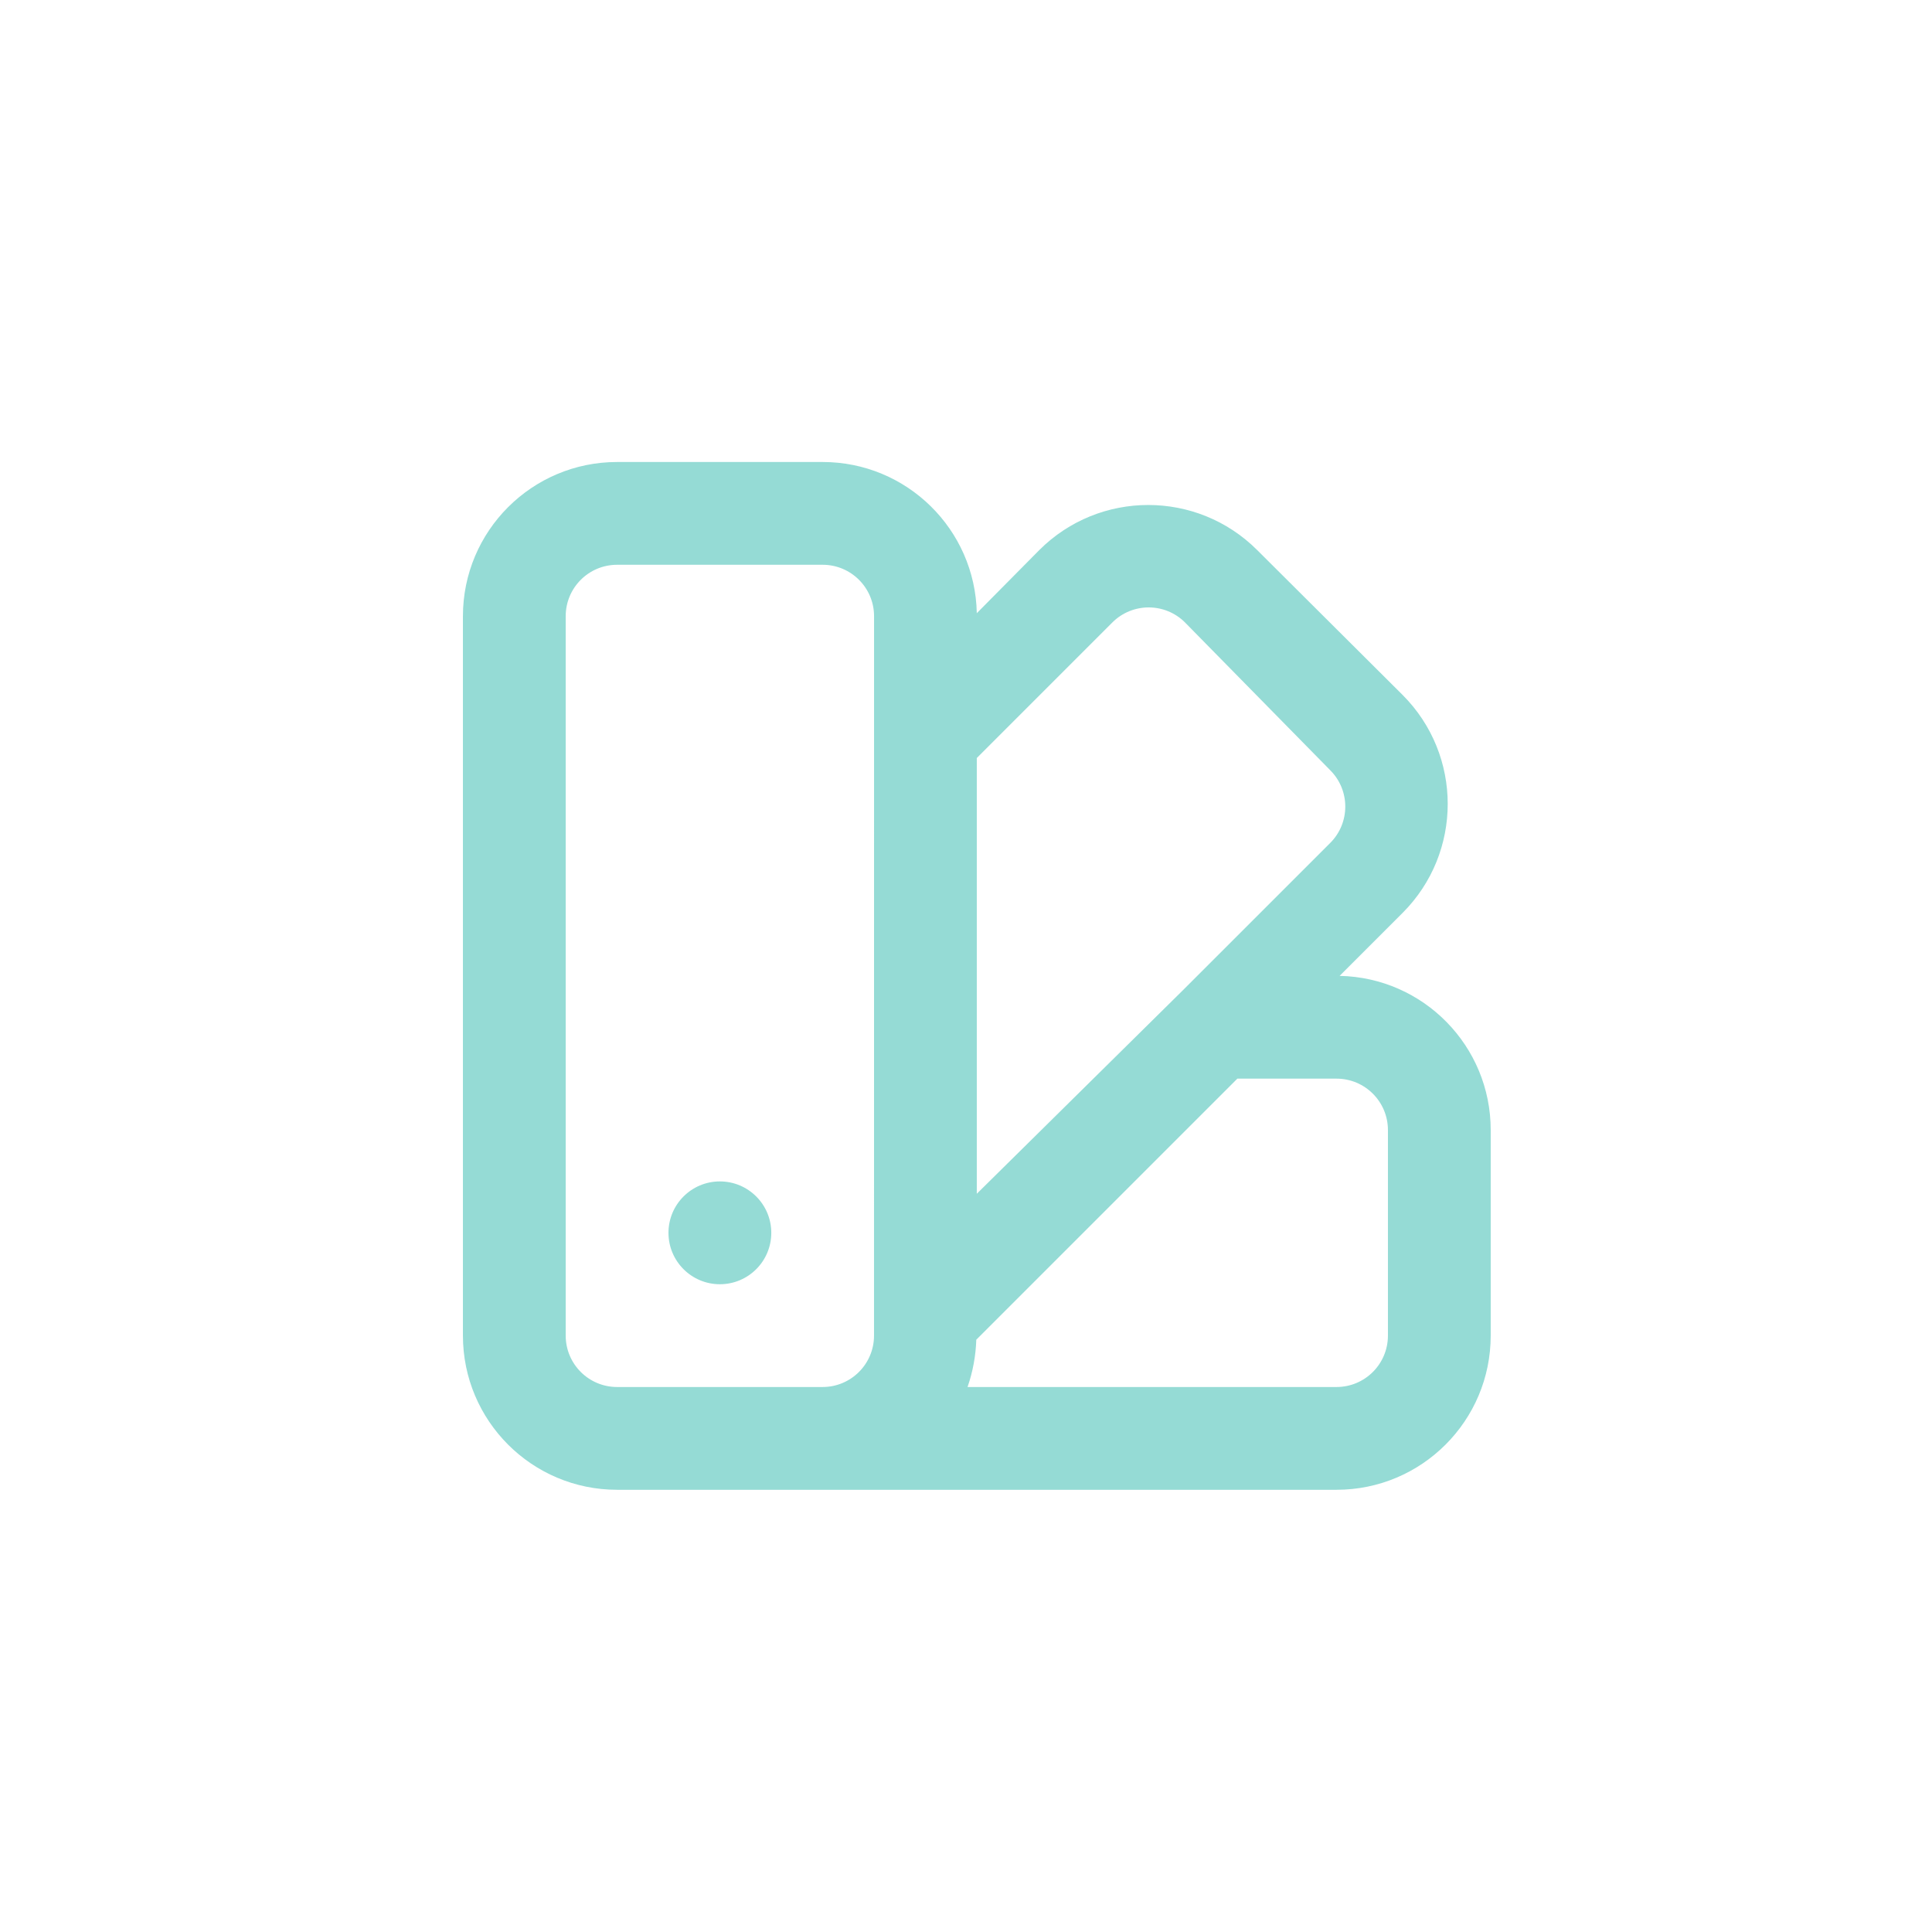
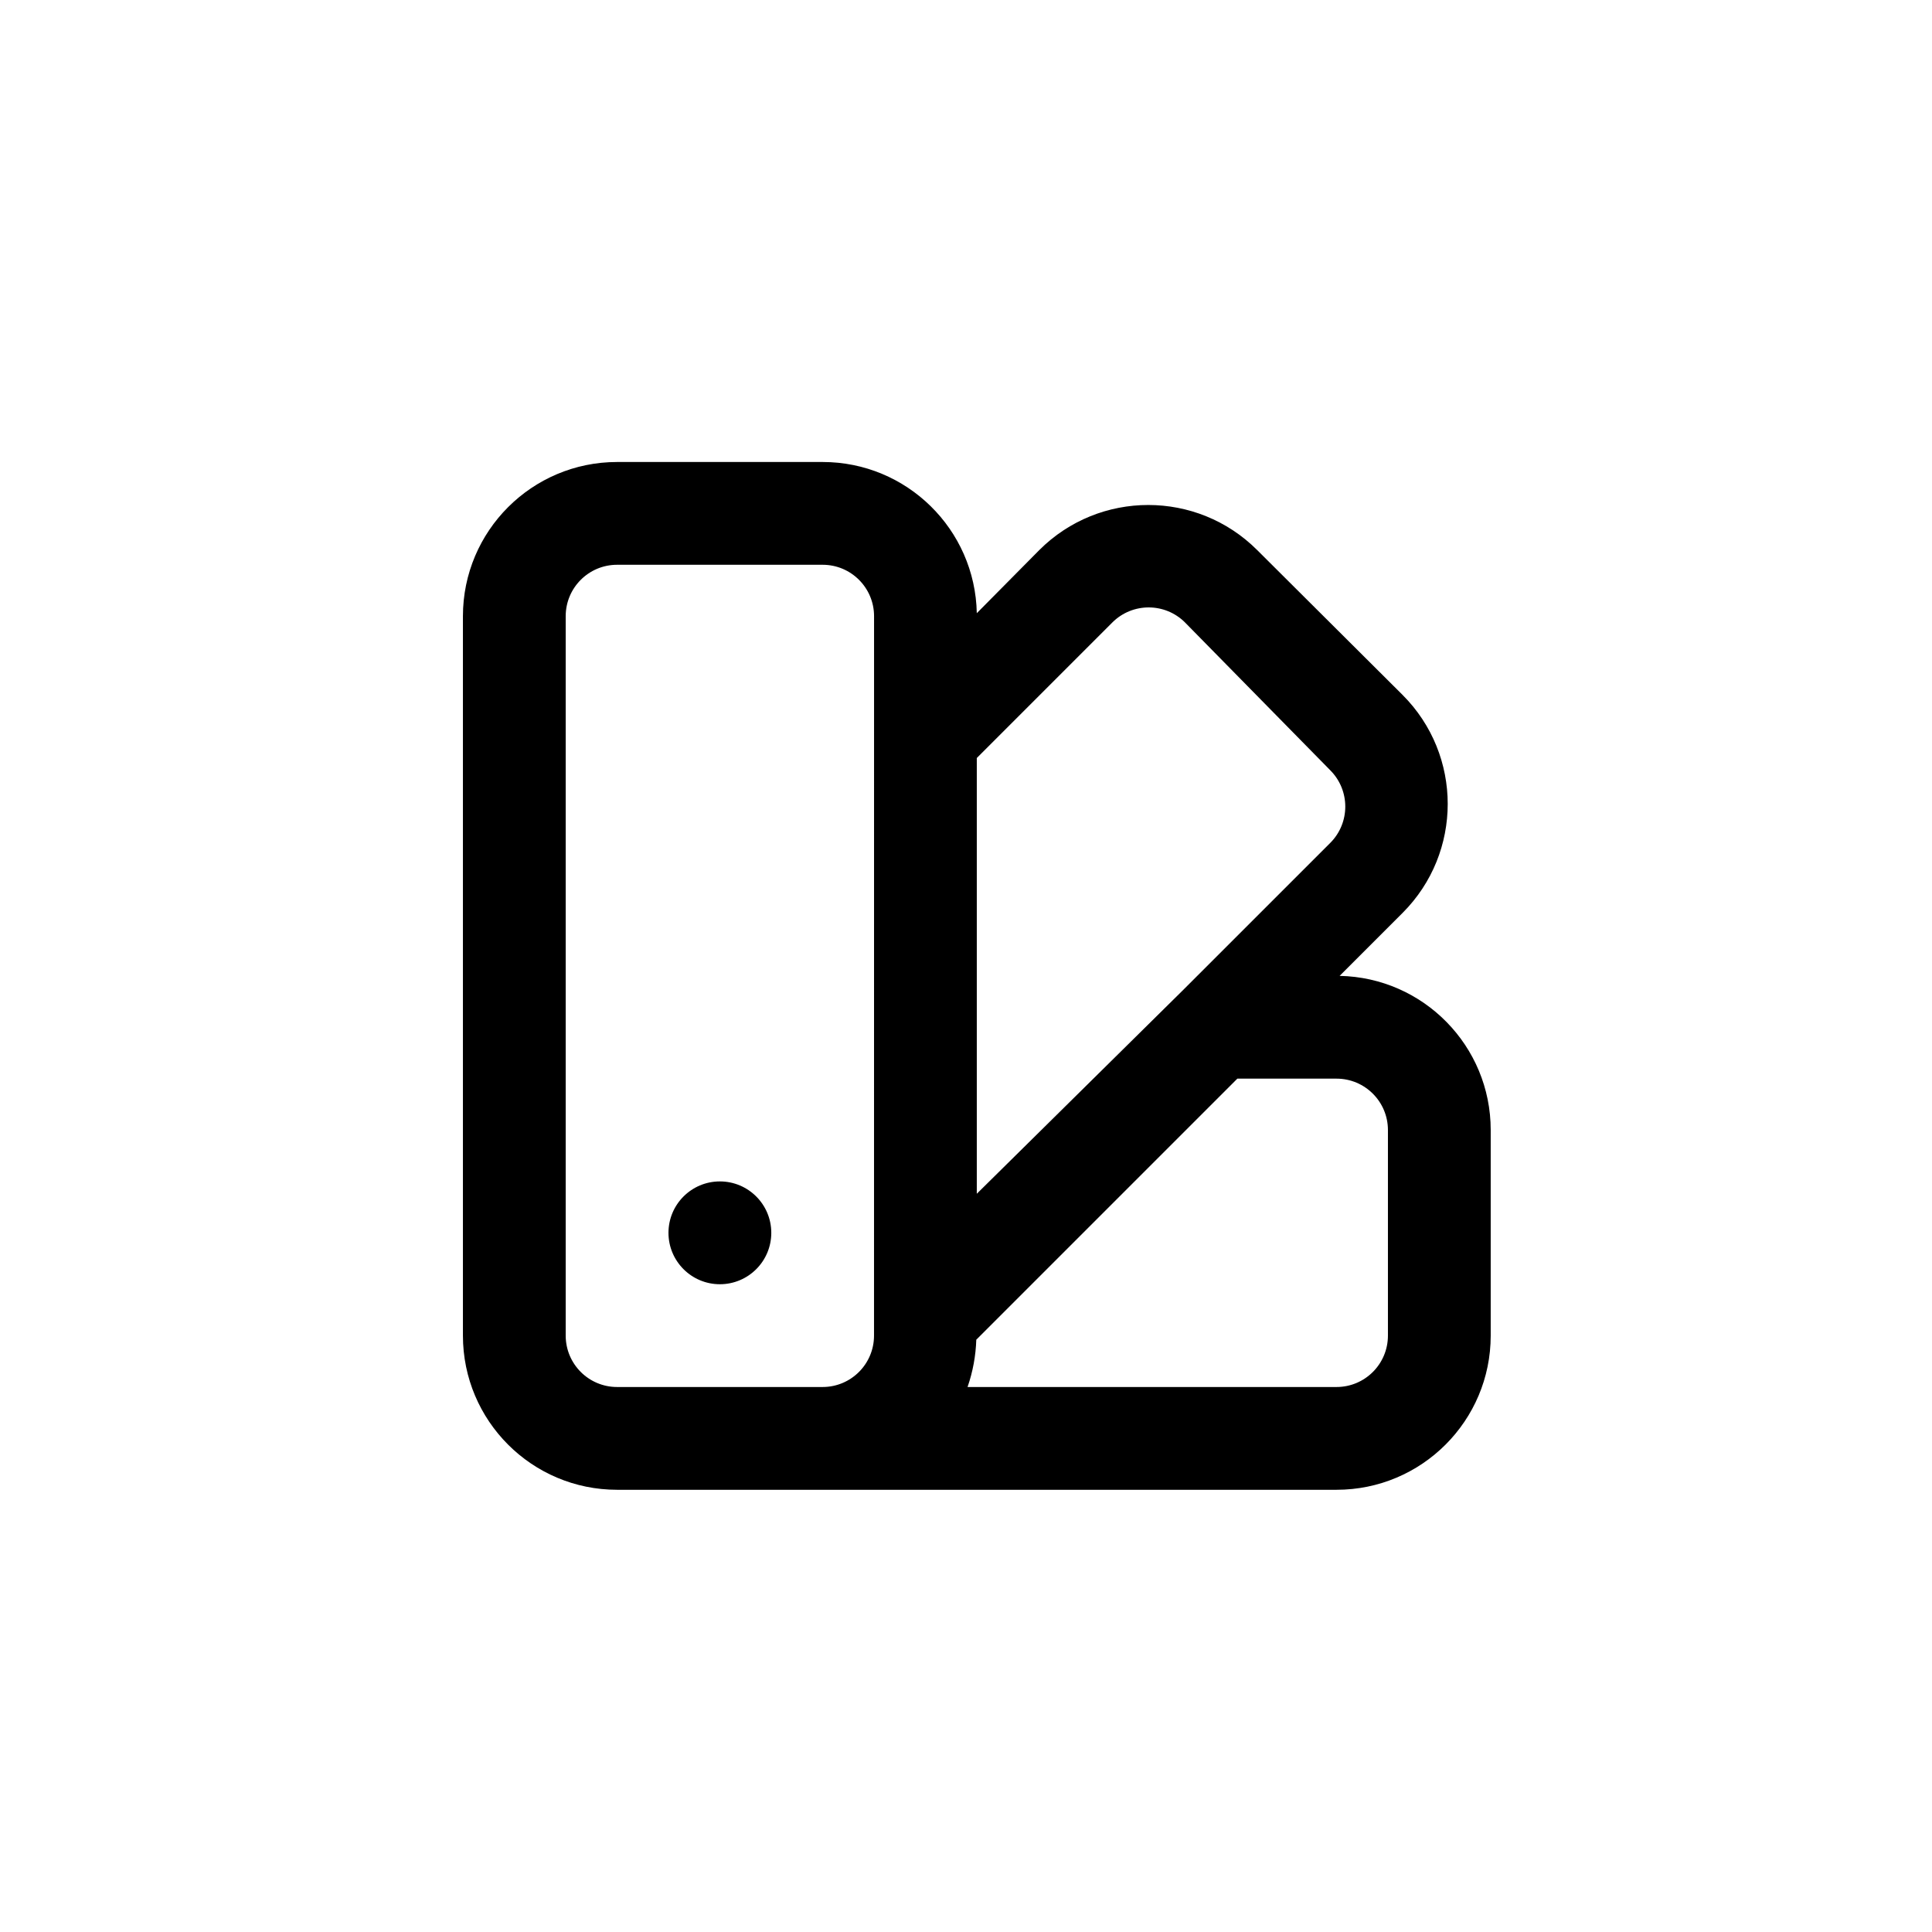
- <svg xmlns="http://www.w3.org/2000/svg" id="Icon_Collections" width="46" height="46" viewBox="0 0 46 46">
-   <path id="swatchbook-3" d="M8.118,19.129a1.224,1.224,0,1,0,1.224,1.224A1.224,1.224,0,0,0,8.118,19.129Zm14.756-4.894,1.5-1.5a3.671,3.671,0,0,0,0-5.188l-3.463-3.45a3.671,3.671,0,0,0-5.188,0L14.235,5.6A3.671,3.671,0,0,0,10.565,2H5.671A3.671,3.671,0,0,0,2,5.671V22.8a3.671,3.671,0,0,0,3.671,3.671H22.8A3.671,3.671,0,0,0,26.471,22.8V17.906a3.671,3.671,0,0,0-3.6-3.671ZM11.788,22.8a1.224,1.224,0,0,1-1.224,1.224H5.671A1.224,1.224,0,0,1,4.447,22.8V5.671A1.224,1.224,0,0,1,5.671,4.447h4.894a1.224,1.224,0,0,1,1.224,1.224ZM14.235,9.048l3.23-3.23a1.224,1.224,0,0,1,1.725,0l3.463,3.524a1.224,1.224,0,0,1,0,1.725L19.129,14.59h0l-4.894,4.833ZM24.024,22.8A1.224,1.224,0,0,1,22.8,24.024H14.015a3.817,3.817,0,0,0,.208-1.126l6.216-6.216H22.8a1.224,1.224,0,0,1,1.224,1.224Z" transform="translate(9.022 9)" fill="#95dbd5" />
+ <svg xmlns="http://www.w3.org/2000/svg" data-name="home-menu-icon" id="Icon_Collections" width="46" height="46" viewBox="0 0 46 46">
+   <path id="swatchbook-3" d="M8.118,19.129a1.224,1.224,0,1,0,1.224,1.224A1.224,1.224,0,0,0,8.118,19.129Zm14.756-4.894,1.5-1.5a3.671,3.671,0,0,0,0-5.188l-3.463-3.45a3.671,3.671,0,0,0-5.188,0L14.235,5.6A3.671,3.671,0,0,0,10.565,2H5.671A3.671,3.671,0,0,0,2,5.671V22.8a3.671,3.671,0,0,0,3.671,3.671H22.8A3.671,3.671,0,0,0,26.471,22.8V17.906a3.671,3.671,0,0,0-3.6-3.671ZM11.788,22.8a1.224,1.224,0,0,1-1.224,1.224H5.671A1.224,1.224,0,0,1,4.447,22.8V5.671A1.224,1.224,0,0,1,5.671,4.447h4.894a1.224,1.224,0,0,1,1.224,1.224ZM14.235,9.048l3.23-3.23a1.224,1.224,0,0,1,1.725,0l3.463,3.524a1.224,1.224,0,0,1,0,1.725L19.129,14.59h0l-4.894,4.833ZM24.024,22.8A1.224,1.224,0,0,1,22.8,24.024H14.015a3.817,3.817,0,0,0,.208-1.126l6.216-6.216H22.8a1.224,1.224,0,0,1,1.224,1.224Z" transform="translate(9.022 9)" />
  <rect id="Rectangle_20889" data-name="Rectangle 20889" width="46" height="46" fill="none" />
</svg>
